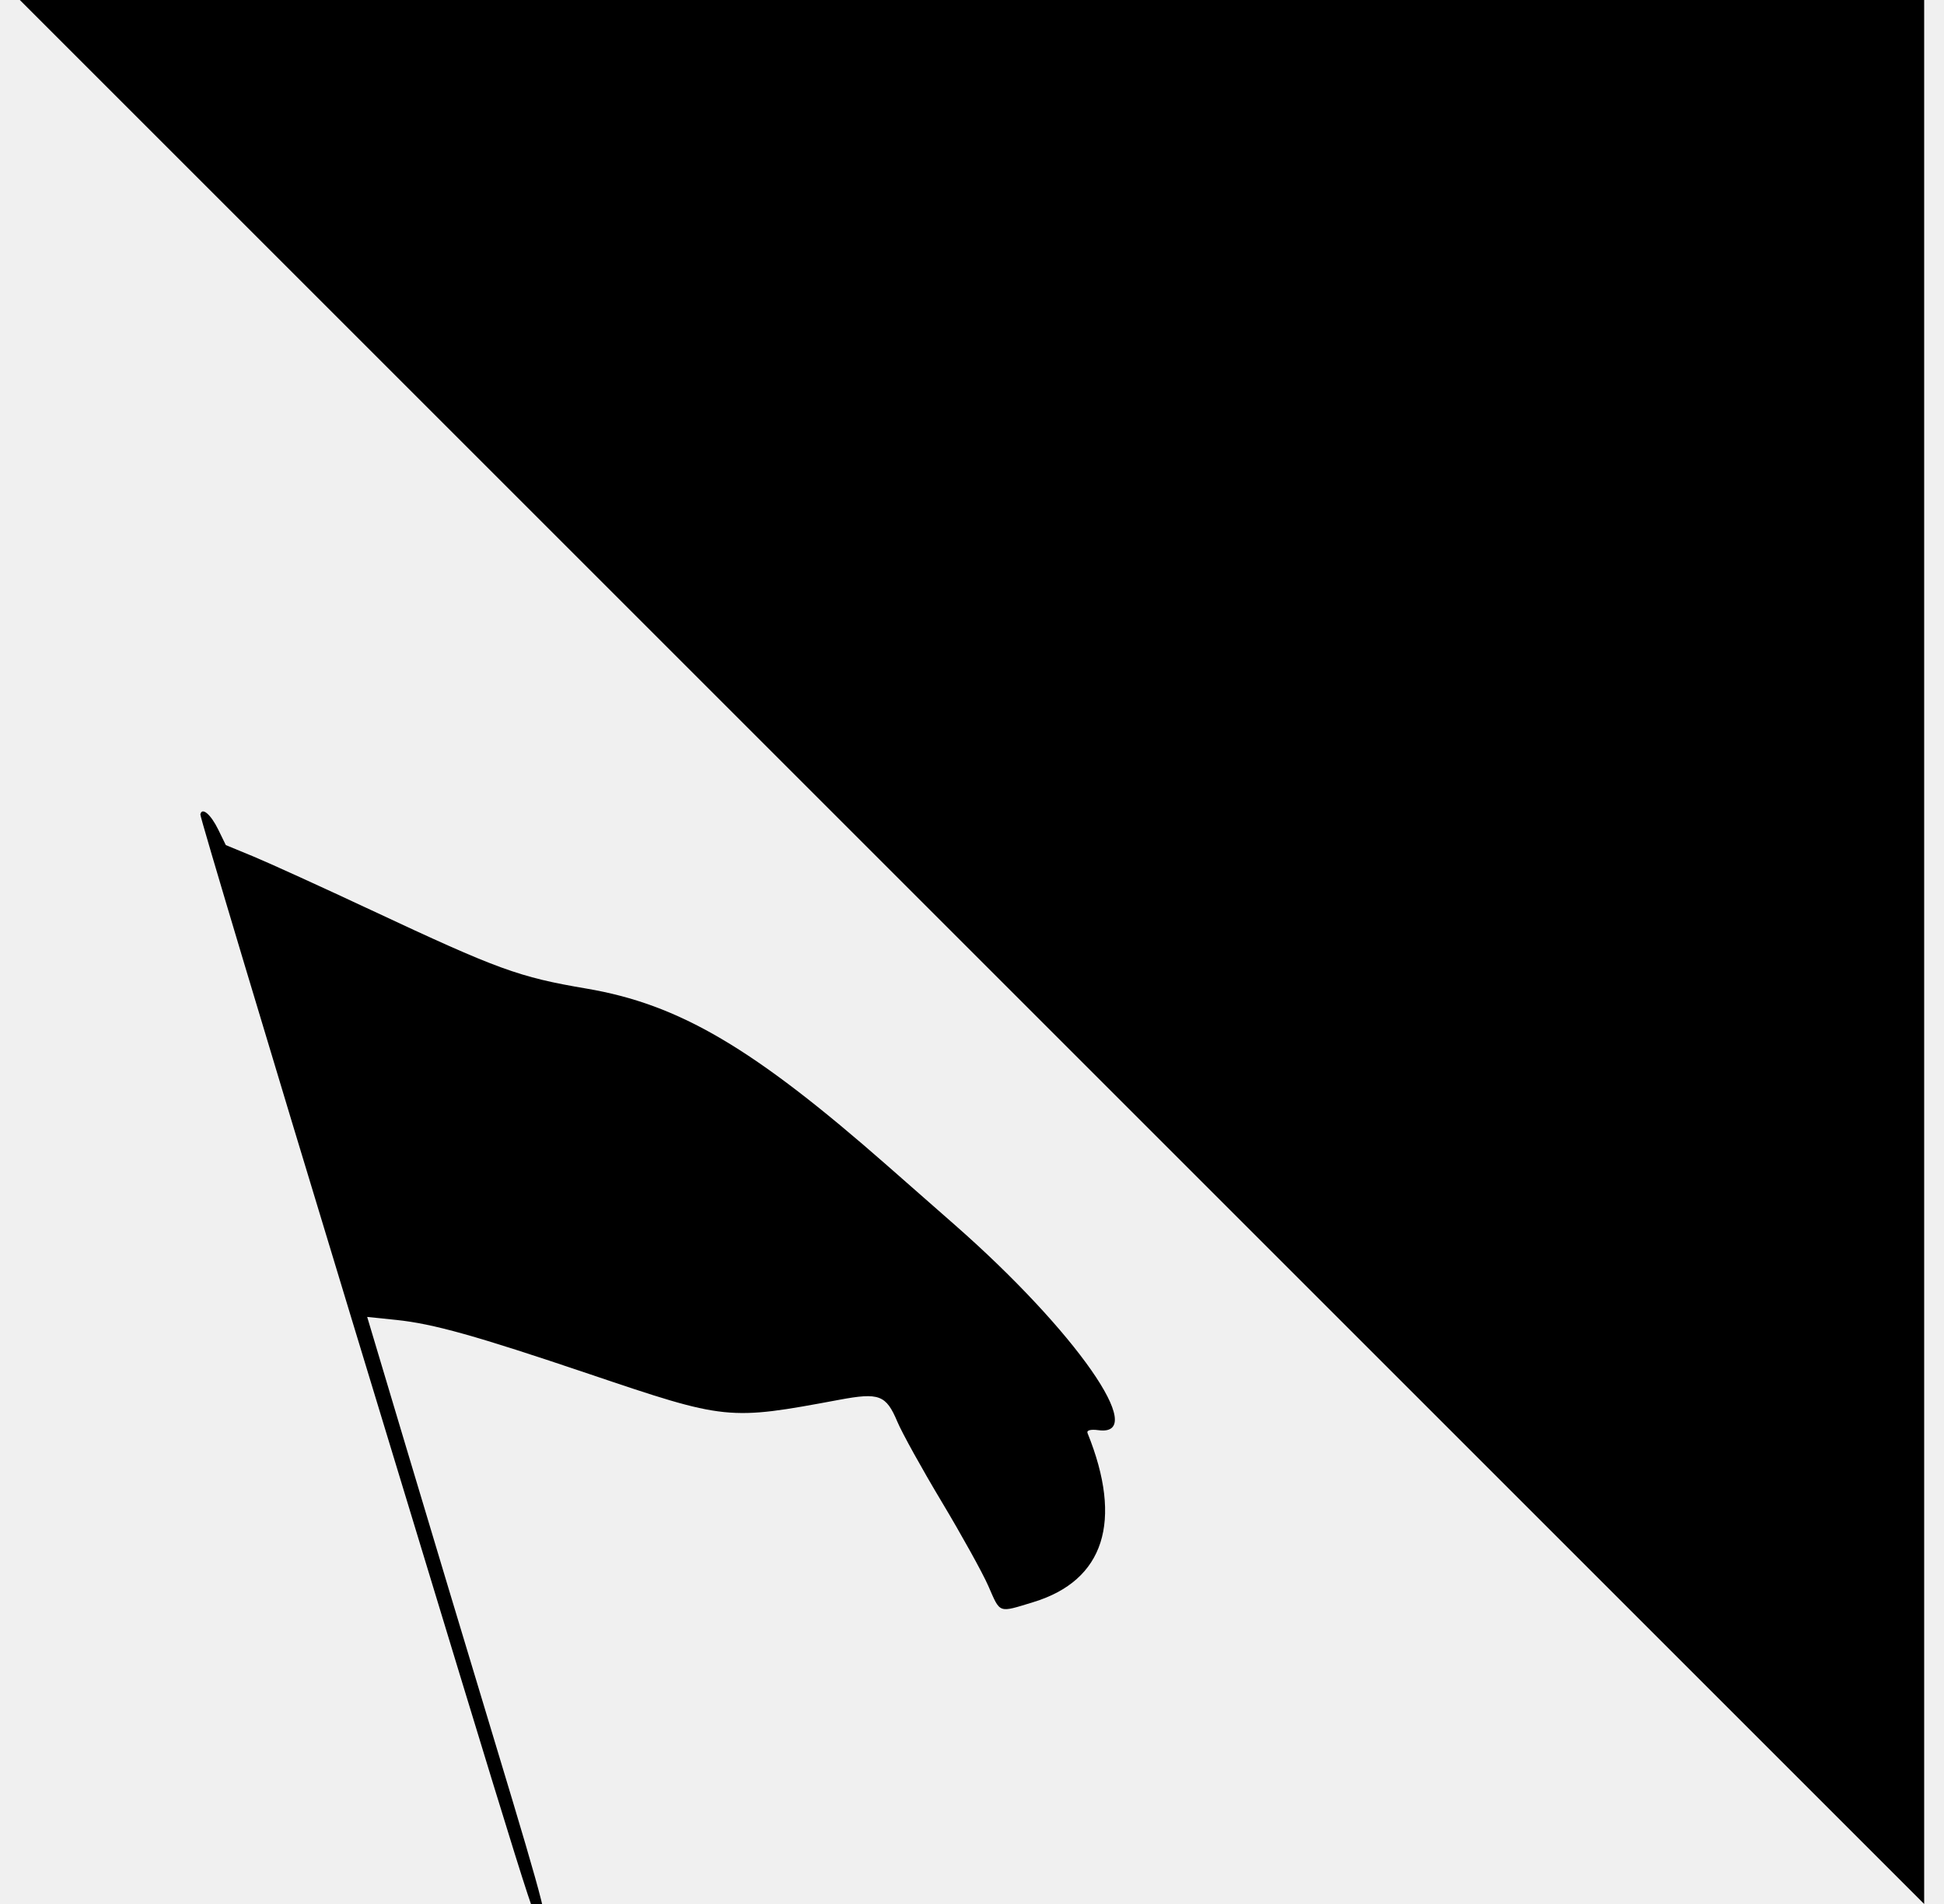
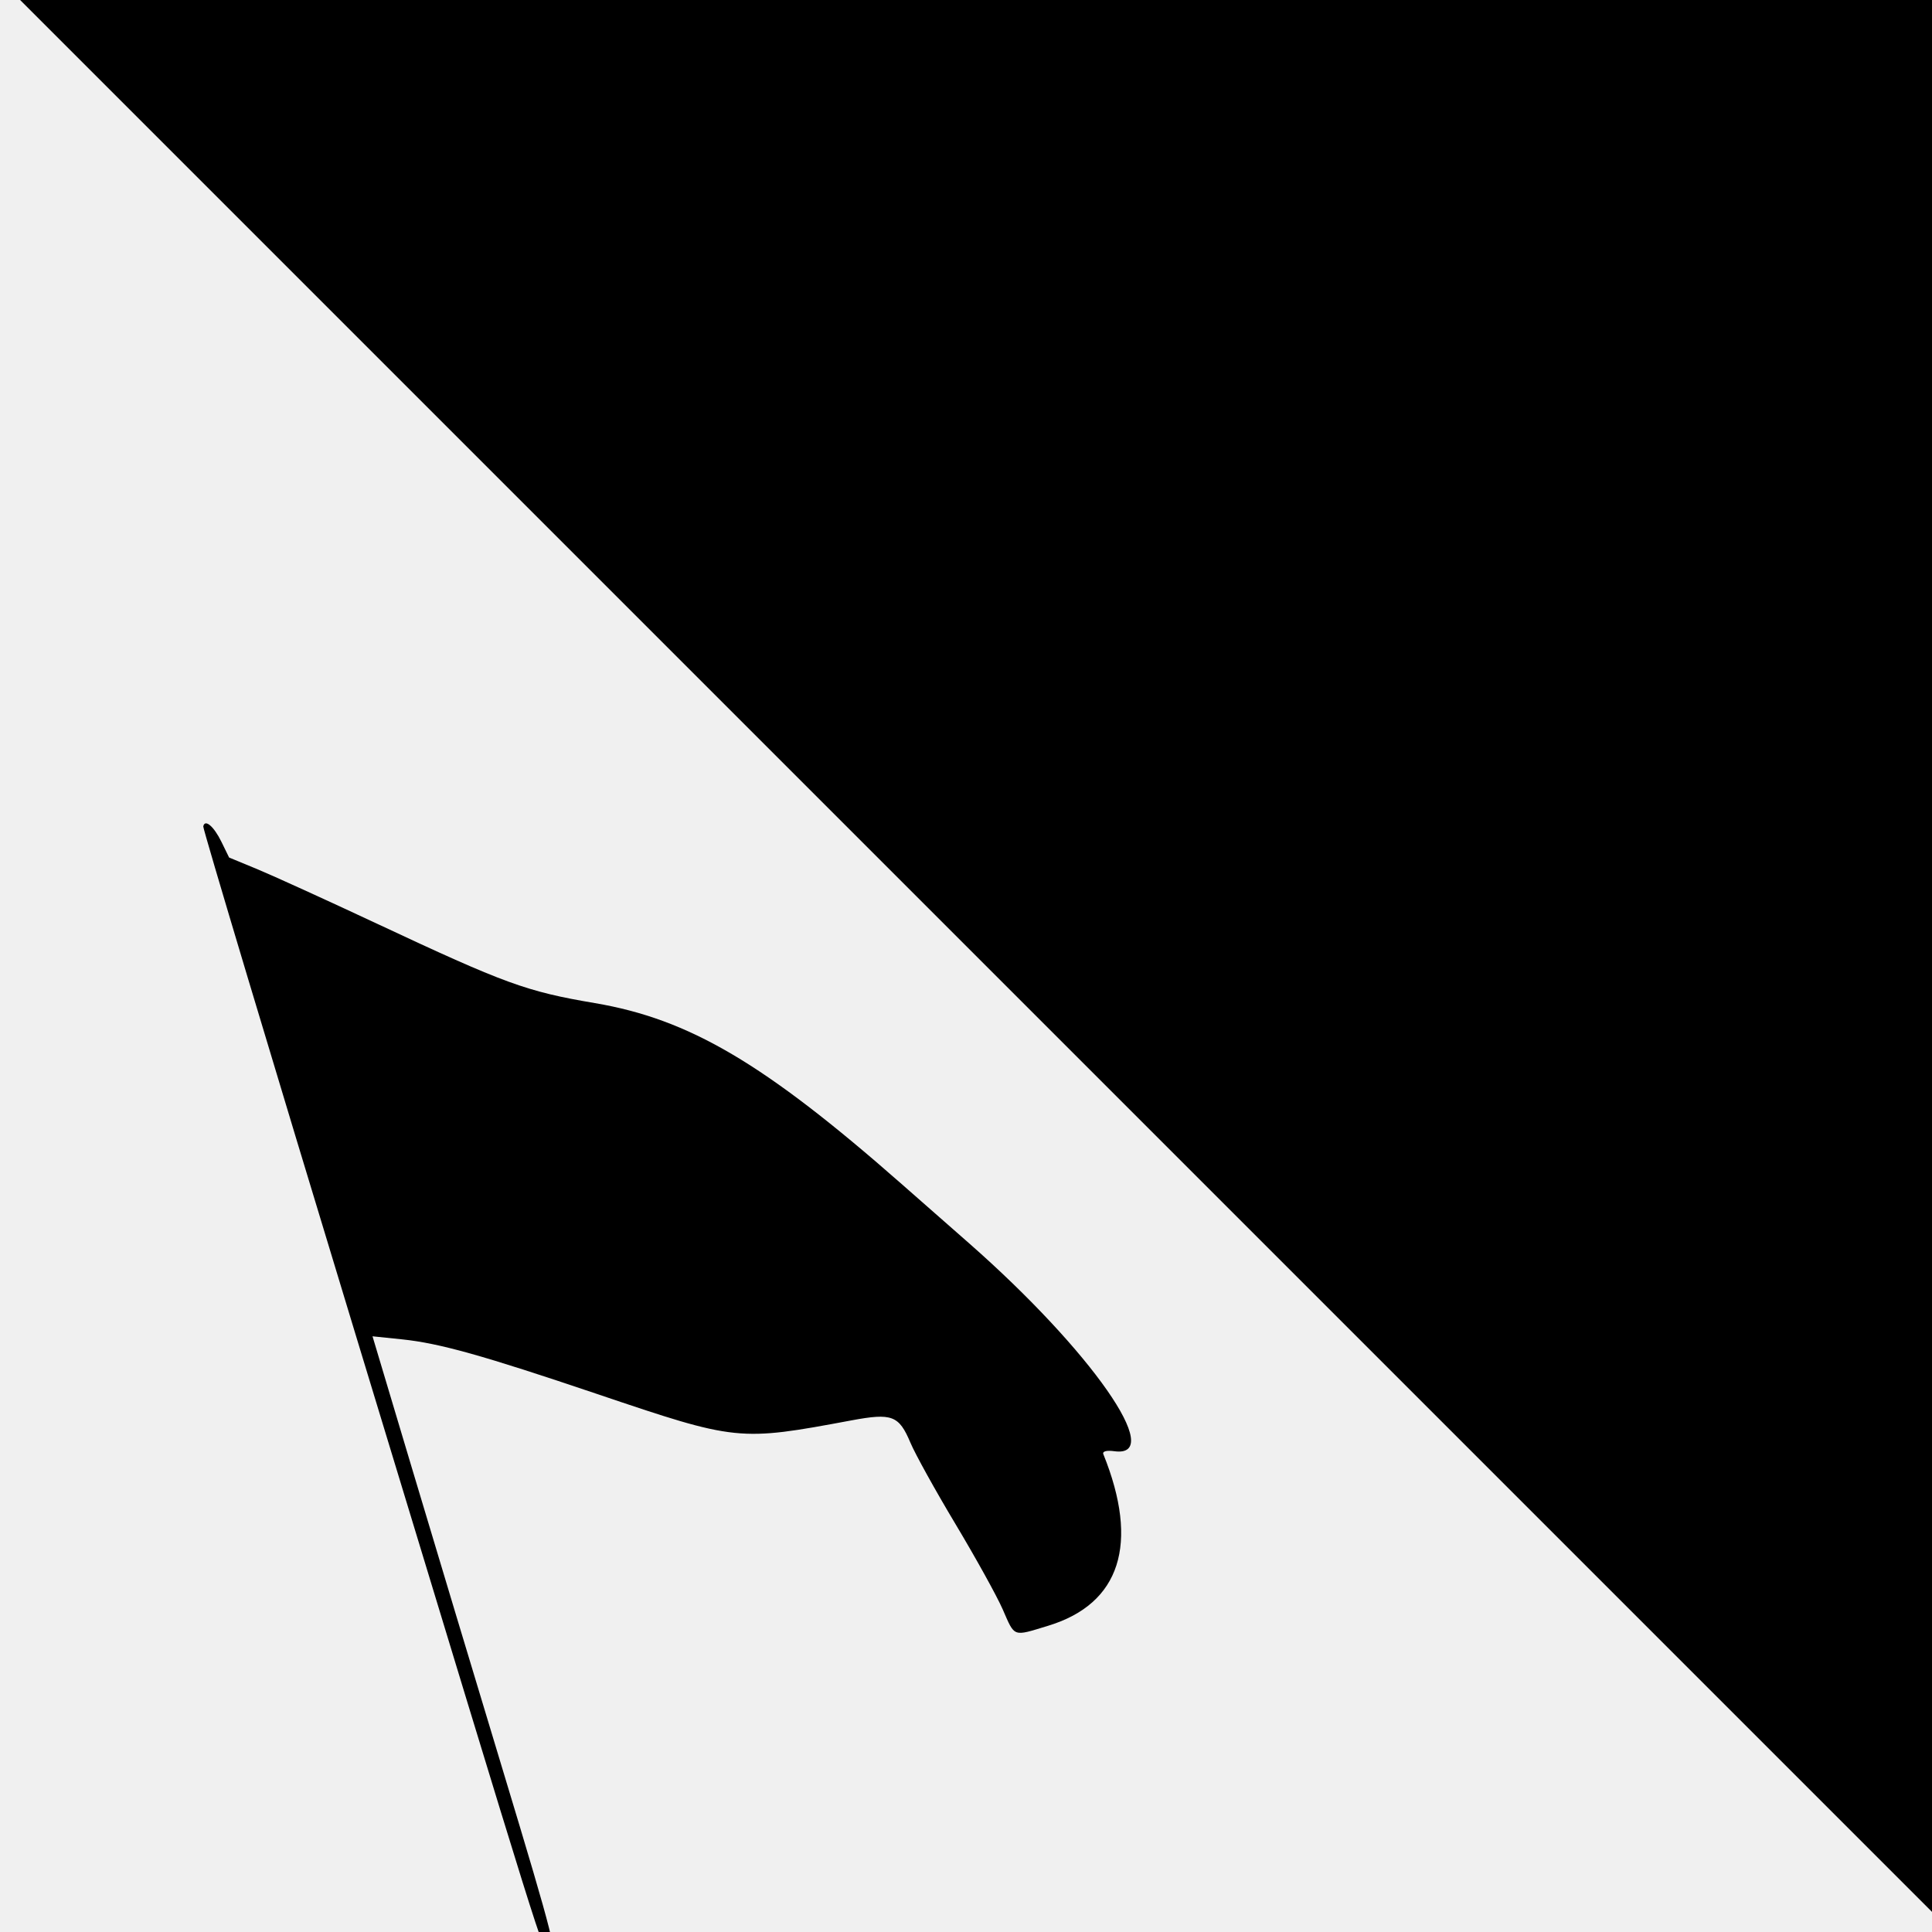
- <svg xmlns="http://www.w3.org/2000/svg" width="49" height="48" viewBox="0 0 49 48" fill="none">
+ <svg xmlns="http://www.w3.org/2000/svg" width="48" height="48" viewBox="0 0 48 48" fill="none">
  <g clip-path="url(#clip0_2588_835)">
    <path d="M48.5 48L0.5 0H48.5V48Z" fill="black" />
    <path fill-rule="evenodd" clip-rule="evenodd" d="M5.05 20.532C5.038 20.588 6.738 26.258 8.827 33.132C13.675 49.085 13.436 48.318 13.617 48.465C13.892 48.687 13.775 48.221 12.494 43.984C11.799 41.687 10.786 38.32 10.243 36.504L9.255 33.2L9.99 33.276C10.921 33.373 11.989 33.672 14.837 34.634C18.313 35.809 18.349 35.812 21.154 35.289C22.162 35.101 22.334 35.166 22.619 35.843C22.738 36.126 23.242 37.036 23.739 37.865C24.236 38.695 24.764 39.647 24.911 39.982C25.22 40.687 25.152 40.662 26.046 40.39C27.834 39.844 28.312 38.354 27.412 36.128C27.384 36.057 27.492 36.029 27.685 36.055C28.98 36.234 27.108 33.553 24.078 30.89C23.519 30.4 22.753 29.727 22.376 29.395C18.983 26.414 17.124 25.32 14.78 24.922C13.074 24.633 12.559 24.445 9.36 22.946C8.115 22.363 6.78 21.755 6.394 21.595L5.692 21.305L5.503 20.918C5.314 20.53 5.09 20.339 5.05 20.532Z" fill="black" />
  </g>
  <defs>
    <clipPath id="clip0_2588_835">
      <rect width="48" height="48" fill="white" transform="translate(0.5)" />
    </clipPath>
  </defs>
</svg>
